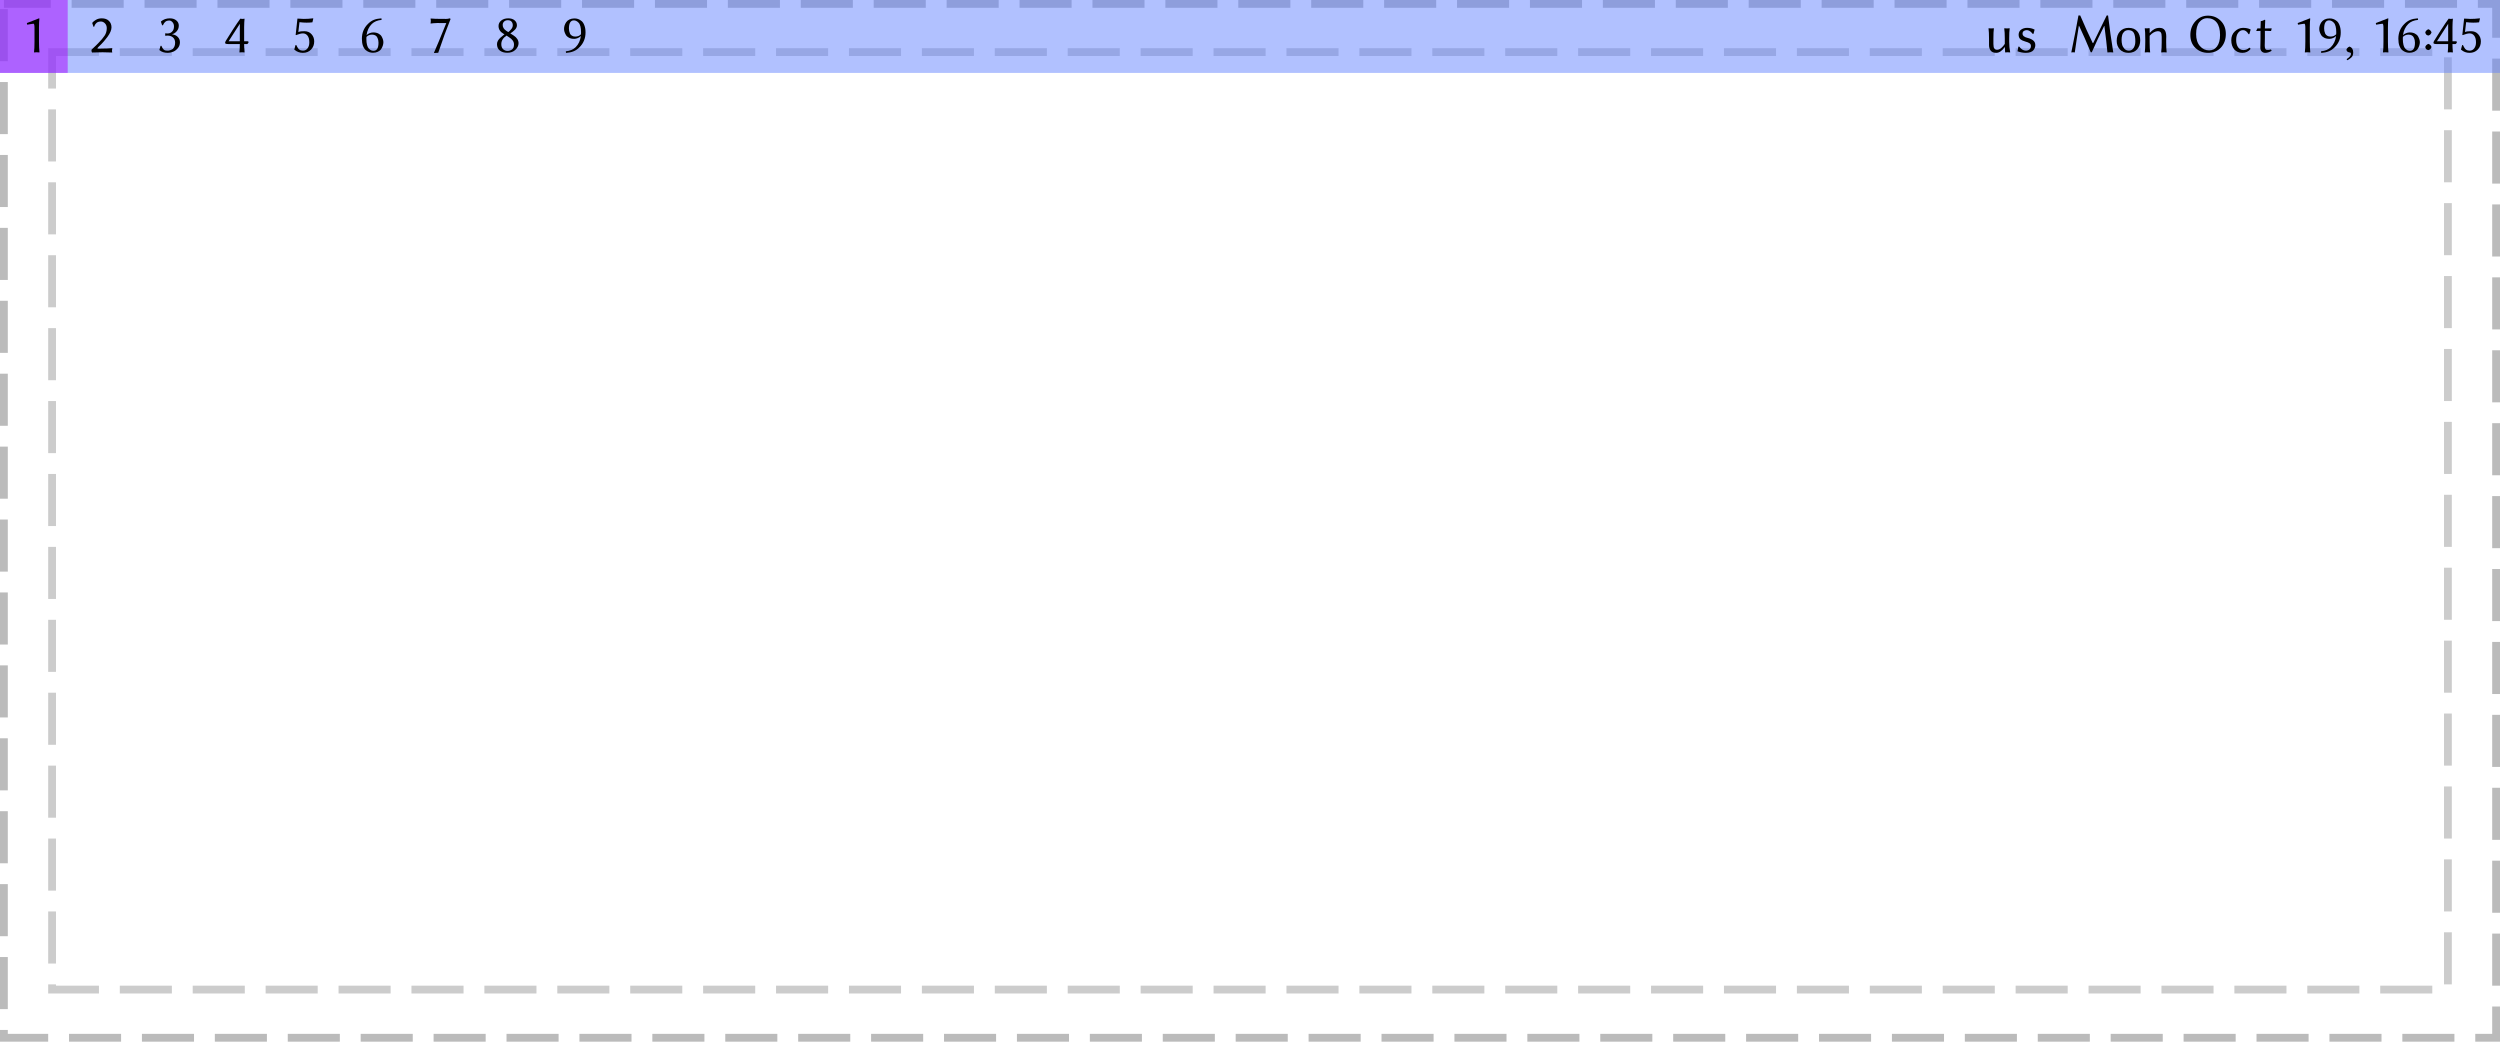
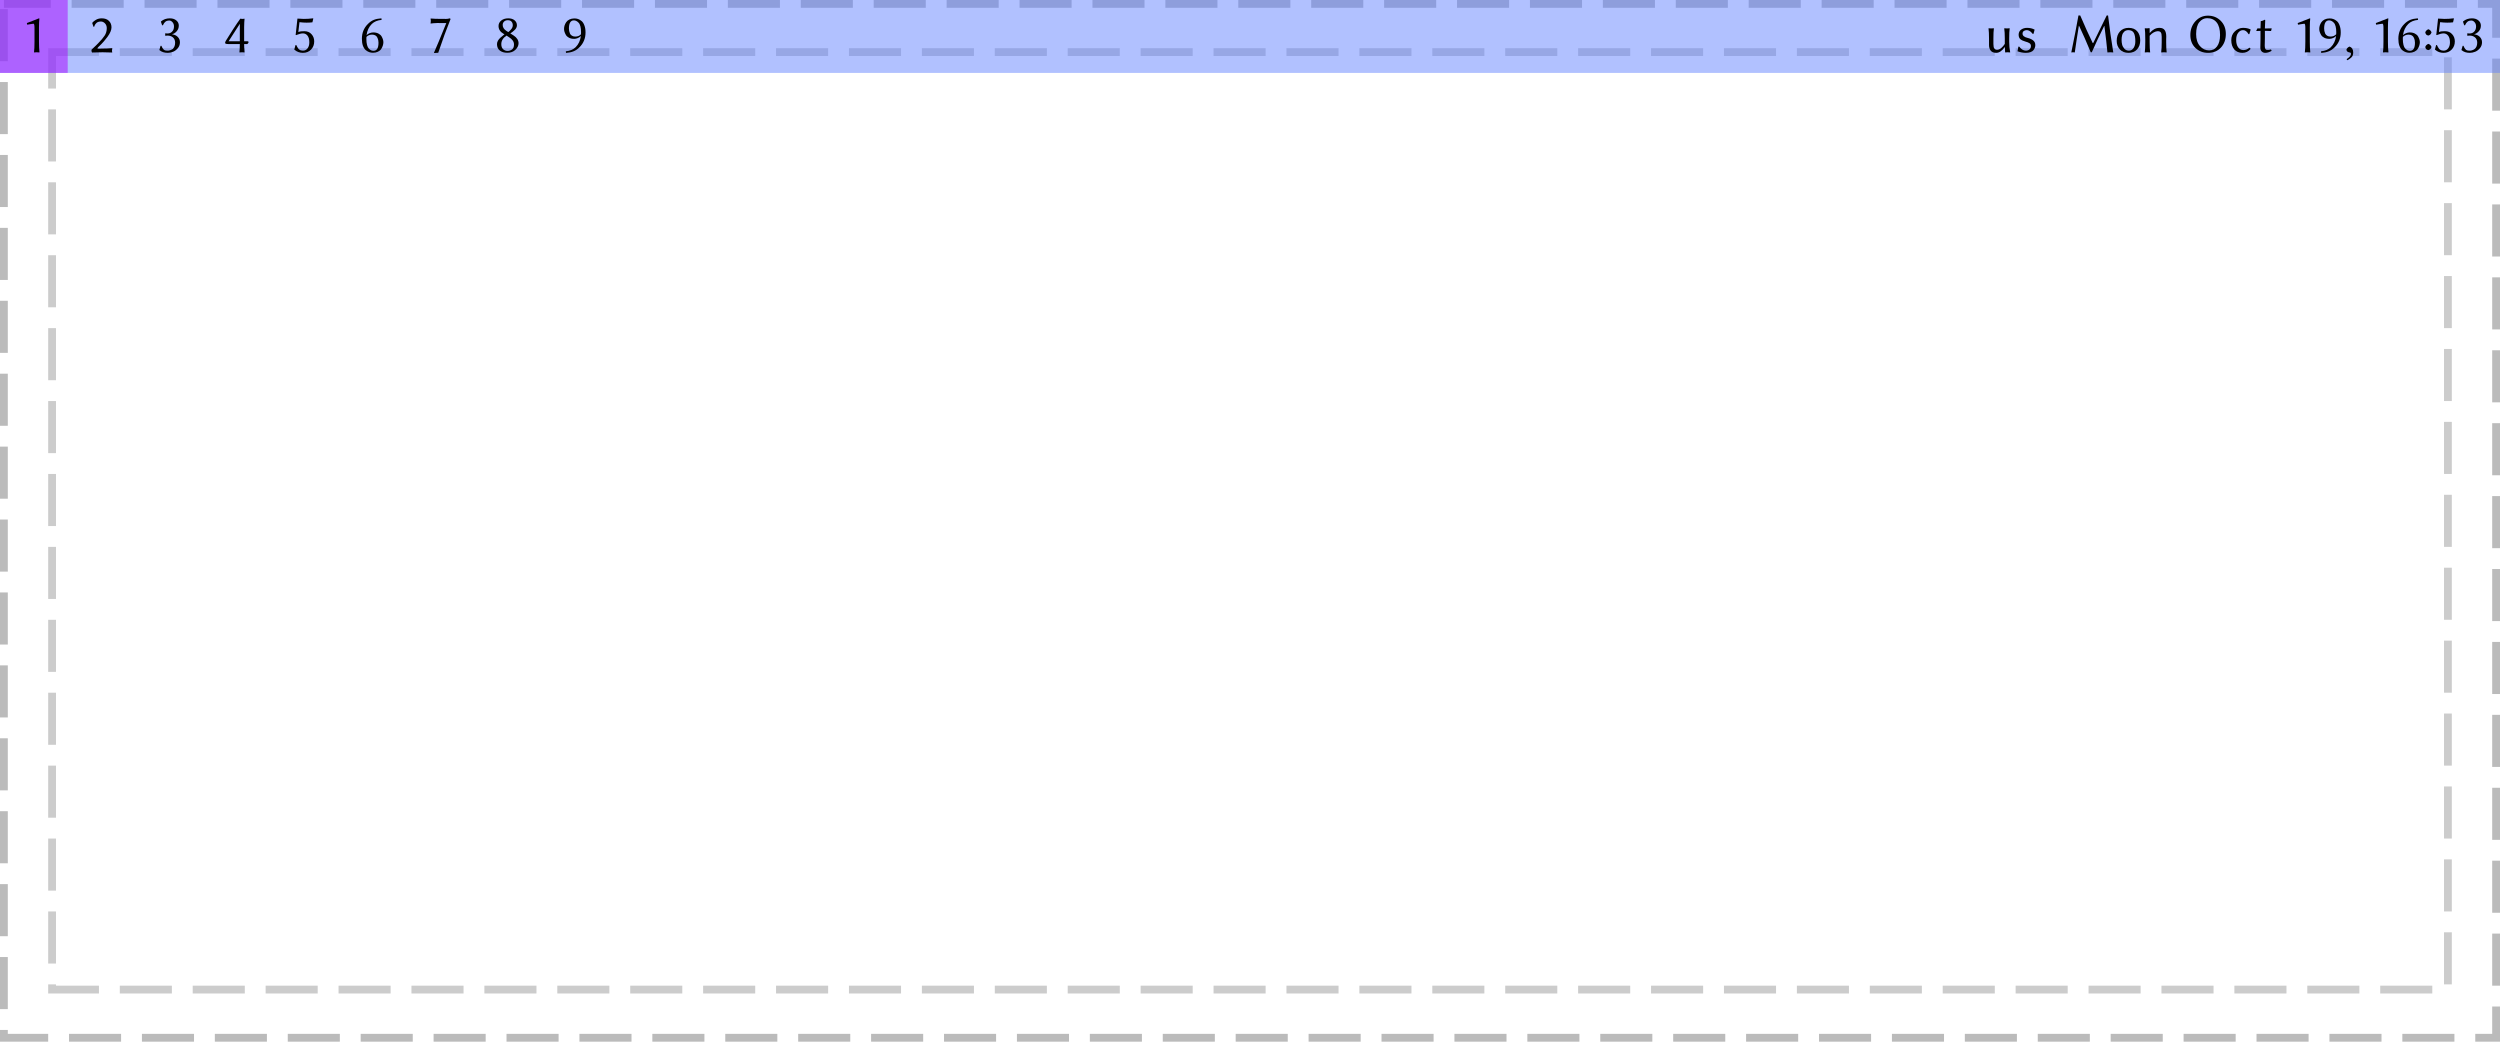
<svg xmlns="http://www.w3.org/2000/svg" xmlns:xlink="http://www.w3.org/1999/xlink" width="480pt" height="200pt" viewBox="0 0 480 200" version="1.1">
  <defs>
    <g>
      <symbol overflow="visible" id="glyph0-0">
        <path style="stroke:none;" d="M 0.531 -6.438 L 0.531 -1.016 L 2.344 -3.719 Z M 0.859 -0.531 L 4.484 -0.531 L 2.672 -3.25 Z M 2.984 -3.719 L 4.797 -1.016 L 4.797 -6.438 Z M 2.672 -4.203 L 4.484 -6.906 L 0.859 -6.906 Z M 0 0 L 0 -7.453 L 5.344 -7.453 L 5.344 0 Z M 0 0 " />
      </symbol>
      <symbol overflow="visible" id="glyph0-1">
        <path style="stroke:none;" d="M 3.484 -2.016 C 3.484 -1.223 3.516 -0.551 3.578 0 L 3.547 0.031 C 3.348 0.008 3.18 0 3.047 0 C 3.047 0 2.879 0.008 2.547 0.031 L 2.531 0 C 2.594 -0.457 2.625 -1.129 2.625 -2.016 L 2.625 -4.656 C 2.625 -5.207 2.562 -5.484 2.438 -5.484 C 2.352 -5.484 2.164 -5.457 1.875 -5.406 C 1.582 -5.352 1.363 -5.316 1.219 -5.297 L 1.156 -5.609 C 1.445 -5.703 1.852 -5.859 2.375 -6.078 C 2.906 -6.305 3.273 -6.453 3.484 -6.516 C 3.535 -6.516 3.562 -6.492 3.562 -6.453 C 3.508 -6.055 3.484 -5.477 3.484 -4.719 Z M 3.484 -2.016 " />
      </symbol>
      <symbol overflow="visible" id="glyph0-2">
        <path style="stroke:none;" d="M 2.375 -5.906 C 2.031 -5.906 1.754 -5.82 1.547 -5.656 C 1.484 -5.602 1.426 -5.539 1.375 -5.469 C 1.32 -5.406 1.285 -5.359 1.266 -5.328 C 1.242 -5.297 1.207 -5.223 1.156 -5.109 C 1.113 -4.992 1.086 -4.922 1.078 -4.891 L 0.938 -4.906 L 0.703 -5.641 C 0.867 -5.859 1.109 -6.055 1.422 -6.234 C 1.734 -6.422 2.109 -6.516 2.547 -6.516 C 3.129 -6.516 3.582 -6.352 3.906 -6.031 C 4.238 -5.719 4.406 -5.301 4.406 -4.781 C 4.406 -4.27 4.148 -3.664 3.641 -2.969 C 3.422 -2.664 3.195 -2.383 2.969 -2.125 C 2.75 -1.875 2.578 -1.688 2.453 -1.562 C 2.328 -1.438 2.145 -1.258 1.906 -1.031 C 1.781 -0.914 1.719 -0.82 1.719 -0.75 C 1.719 -0.727 1.723 -0.707 1.734 -0.688 C 1.93 -0.707 2.223 -0.719 2.609 -0.719 C 3.266 -0.719 3.914 -0.742 4.562 -0.797 C 4.531 -0.66 4.508 -0.492 4.5 -0.297 C 4.5 -0.211 4.516 -0.098 4.547 0.047 C 3.691 0.016 3.07 0 2.688 0 C 2.656 0 1.984 0.016 0.672 0.047 C 0.598 -0.066 0.562 -0.203 0.562 -0.359 C 0.562 -0.41 0.566 -0.457 0.578 -0.5 C 0.586 -0.508 0.707 -0.625 0.938 -0.844 C 1.176 -1.062 1.359 -1.234 1.484 -1.359 C 1.609 -1.484 1.781 -1.66 2 -1.891 C 2.227 -2.117 2.43 -2.344 2.609 -2.562 C 2.785 -2.781 2.945 -2.992 3.094 -3.203 C 3.363 -3.609 3.5 -4.086 3.5 -4.641 C 3.5 -5.004 3.383 -5.305 3.156 -5.547 C 2.926 -5.785 2.664 -5.906 2.375 -5.906 Z M 2.375 -5.906 " />
      </symbol>
      <symbol overflow="visible" id="glyph0-3">
        <path style="stroke:none;" d="M 2.234 -0.312 C 2.348 -0.312 2.473 -0.332 2.609 -0.375 C 2.754 -0.414 2.906 -0.484 3.062 -0.578 C 3.227 -0.68 3.363 -0.844 3.469 -1.062 C 3.57 -1.281 3.625 -1.535 3.625 -1.828 C 3.625 -2.273 3.484 -2.617 3.203 -2.859 C 2.93 -3.086 2.586 -3.203 2.172 -3.203 C 1.953 -3.203 1.801 -3.191 1.719 -3.172 L 1.719 -3.641 C 1.863 -3.617 1.992 -3.609 2.109 -3.609 C 2.492 -3.609 2.789 -3.711 3 -3.922 C 3.27 -4.172 3.406 -4.516 3.406 -4.953 C 3.406 -5.285 3.312 -5.555 3.125 -5.766 C 2.938 -5.984 2.734 -6.094 2.516 -6.094 C 2.203 -6.094 1.953 -6.02 1.766 -5.875 C 1.578 -5.727 1.414 -5.5 1.281 -5.188 L 1.125 -5.188 L 0.891 -5.875 L 0.922 -5.922 C 1.379 -6.316 1.941 -6.516 2.609 -6.516 C 3.129 -6.516 3.547 -6.379 3.859 -6.109 C 4.172 -5.848 4.328 -5.52 4.328 -5.125 C 4.328 -4.707 4.195 -4.348 3.938 -4.047 C 3.676 -3.742 3.391 -3.555 3.078 -3.484 L 3.078 -3.438 C 3.492 -3.395 3.844 -3.234 4.125 -2.953 C 4.406 -2.672 4.547 -2.328 4.547 -1.922 C 4.547 -1.484 4.41 -1.102 4.141 -0.781 C 3.867 -0.457 3.562 -0.227 3.219 -0.094 C 2.875 0.039 2.535 0.109 2.203 0.109 C 1.555 0.109 1.031 -0.062 0.625 -0.406 L 0.594 -0.438 L 0.828 -1.234 L 0.984 -1.25 C 1.078 -1.039 1.145 -0.898 1.188 -0.828 C 1.227 -0.754 1.297 -0.664 1.391 -0.562 C 1.484 -0.457 1.594 -0.391 1.719 -0.359 C 1.852 -0.328 2.023 -0.312 2.234 -0.312 Z M 2.234 -0.312 " />
      </symbol>
      <symbol overflow="visible" id="glyph0-4">
        <path style="stroke:none;" d="M 3.047 -1.578 L 0.859 -1.578 C 0.43 -1.578 0.219 -1.648 0.219 -1.797 C 0.219 -1.91 0.266 -2.047 0.359 -2.203 C 0.641 -2.672 1.082 -3.375 1.688 -4.312 C 2.301 -5.258 2.773 -5.957 3.109 -6.406 L 3.141 -6.453 C 3.273 -6.422 3.398 -6.406 3.516 -6.406 C 3.566 -6.406 3.641 -6.41 3.734 -6.422 C 3.828 -6.441 3.891 -6.453 3.922 -6.453 C 3.941 -6.453 3.953 -6.438 3.953 -6.406 C 3.91 -6.008 3.883 -5.484 3.875 -4.828 L 3.875 -2.109 L 4.562 -2.109 C 4.676 -2.109 4.727 -2.051 4.719 -1.938 C 4.719 -1.875 4.68 -1.797 4.609 -1.703 C 4.547 -1.617 4.484 -1.578 4.422 -1.578 L 3.875 -1.578 C 3.875 -1.141 3.898 -0.613 3.953 0 C 3.953 0.02 3.941 0.031 3.922 0.031 C 3.898 0.031 3.836 0.023 3.734 0.016 C 3.629 0.004 3.547 0 3.484 0 L 2.969 0.031 L 2.969 0 C 3.02 -0.477 3.047 -1.004 3.047 -1.578 Z M 3.047 -5.469 L 0.891 -2.109 L 3.047 -2.109 Z M 3.047 -5.469 " />
      </symbol>
      <symbol overflow="visible" id="glyph0-5">
        <path style="stroke:none;" d="M 2.156 0.109 C 1.539 0.109 1.004 -0.086 0.547 -0.484 L 0.5 -0.516 L 0.734 -1.375 L 0.891 -1.391 C 0.91 -1.348 0.945 -1.27 1 -1.156 C 1.062 -1.039 1.102 -0.969 1.125 -0.938 C 1.145 -0.906 1.18 -0.848 1.234 -0.766 C 1.297 -0.691 1.336 -0.641 1.359 -0.609 C 1.391 -0.586 1.438 -0.551 1.5 -0.5 C 1.562 -0.445 1.625 -0.41 1.688 -0.391 C 1.75 -0.379 1.82 -0.363 1.906 -0.344 C 1.988 -0.32 2.078 -0.312 2.172 -0.312 C 2.535 -0.312 2.828 -0.457 3.047 -0.75 C 3.273 -1.039 3.391 -1.426 3.391 -1.906 C 3.391 -2.469 3.273 -2.895 3.047 -3.188 C 2.816 -3.477 2.523 -3.625 2.172 -3.625 C 1.836 -3.625 1.395 -3.516 0.844 -3.297 L 0.766 -3.328 L 1.109 -6.469 C 1.586 -6.426 1.992 -6.406 2.328 -6.406 C 2.91 -6.406 3.492 -6.441 4.078 -6.516 L 4.156 -6.484 L 3.984 -5.75 C 3.629 -5.707 3.254 -5.688 2.859 -5.688 C 2.43 -5.688 1.977 -5.719 1.5 -5.781 L 1.281 -3.891 C 1.57 -4.004 1.957 -4.055 2.438 -4.047 C 3.02 -4.047 3.477 -3.852 3.812 -3.469 C 4.156 -3.094 4.328 -2.633 4.328 -2.094 C 4.328 -1.457 4.125 -0.93 3.719 -0.516 C 3.312 -0.098 2.789 0.109 2.156 0.109 Z M 2.156 0.109 " />
      </symbol>
      <symbol overflow="visible" id="glyph0-6">
        <path style="stroke:none;" d="M 1.359 -2.953 C 1.348 -2.879 1.344 -2.75 1.344 -2.562 C 1.344 -2.113 1.383 -1.727 1.469 -1.406 C 1.551 -1.094 1.664 -0.859 1.812 -0.703 C 1.969 -0.555 2.113 -0.445 2.25 -0.375 C 2.395 -0.312 2.551 -0.281 2.719 -0.281 C 3.352 -0.281 3.672 -0.801 3.672 -1.844 C 3.672 -2 3.656 -2.156 3.625 -2.312 C 3.594 -2.469 3.535 -2.633 3.453 -2.812 C 3.379 -2.988 3.254 -3.129 3.078 -3.234 C 2.898 -3.336 2.688 -3.391 2.438 -3.391 C 2 -3.391 1.641 -3.242 1.359 -2.953 Z M 4.266 -6.219 C 3.473 -6.145 2.848 -5.883 2.391 -5.438 C 1.828 -4.883 1.488 -4.16 1.375 -3.266 C 1.5 -3.422 1.688 -3.551 1.938 -3.656 C 2.195 -3.758 2.438 -3.812 2.656 -3.812 C 3.051 -3.812 3.383 -3.738 3.656 -3.594 C 3.938 -3.445 4.141 -3.266 4.266 -3.047 C 4.391 -2.828 4.477 -2.625 4.531 -2.438 C 4.582 -2.258 4.609 -2.086 4.609 -1.922 C 4.609 -1.711 4.57 -1.5 4.5 -1.281 C 4.438 -1.062 4.332 -0.844 4.188 -0.625 C 4.051 -0.414 3.844 -0.242 3.562 -0.109 C 3.289 0.023 2.973 0.094 2.609 0.094 C 2.367 0.094 2.141 0.055 1.922 -0.016 C 1.703 -0.086 1.477 -0.211 1.25 -0.391 C 1.02 -0.578 0.832 -0.859 0.688 -1.234 C 0.551 -1.609 0.484 -2.062 0.484 -2.594 C 0.484 -3.719 0.863 -4.66 1.625 -5.422 C 1.977 -5.785 2.359 -6.051 2.766 -6.219 C 3.18 -6.383 3.672 -6.484 4.234 -6.516 Z M 4.266 -6.219 " />
      </symbol>
      <symbol overflow="visible" id="glyph0-7">
        <path style="stroke:none;" d="M 3.688 -5.609 C 2.395 -5.648 1.391 -5.617 0.672 -5.516 C 0.703 -5.785 0.719 -5.957 0.719 -6.031 C 0.719 -6.062 0.703 -6.211 0.672 -6.484 C 1.023 -6.43 2.02 -6.406 3.656 -6.406 C 3.895 -6.406 4.125 -6.441 4.344 -6.516 L 4.516 -6.406 C 3.754 -4.52 2.961 -2.352 2.141 0.094 L 1.359 0.141 L 1.328 0.078 C 1.773 -0.922 2.562 -2.816 3.688 -5.609 Z M 3.688 -5.609 " />
      </symbol>
      <symbol overflow="visible" id="glyph0-8">
        <path style="stroke:none;" d="M 2.5 -6.156 C 2.195 -6.156 1.957 -6.066 1.781 -5.891 C 1.602 -5.723 1.516 -5.504 1.516 -5.234 C 1.516 -4.785 1.766 -4.398 2.266 -4.078 L 2.594 -3.875 C 2.801 -4.031 2.992 -4.223 3.172 -4.453 C 3.359 -4.68 3.453 -4.926 3.453 -5.188 C 3.453 -5.469 3.375 -5.695 3.219 -5.875 C 3.07 -6.062 2.832 -6.156 2.5 -6.156 Z M 4.25 -5.172 C 4.25 -5.004 4.207 -4.844 4.125 -4.688 C 4.051 -4.531 3.938 -4.383 3.781 -4.25 C 3.633 -4.113 3.504 -4 3.391 -3.906 C 3.285 -3.82 3.148 -3.727 2.984 -3.625 L 3.641 -3.203 C 4.254 -2.797 4.562 -2.305 4.562 -1.734 C 4.562 -1.285 4.363 -0.867 3.969 -0.484 C 3.582 -0.098 3.062 0.094 2.406 0.094 C 1.82 0.094 1.344 -0.047 0.969 -0.328 C 0.602 -0.617 0.422 -1.031 0.422 -1.562 C 0.422 -2 0.656 -2.426 1.125 -2.844 C 1.352 -3.039 1.598 -3.242 1.859 -3.453 L 1.656 -3.562 C 1.031 -3.926 0.719 -4.422 0.719 -5.047 C 0.719 -5.461 0.891 -5.812 1.234 -6.094 C 1.586 -6.375 2.035 -6.516 2.578 -6.516 C 3.098 -6.516 3.504 -6.391 3.797 -6.141 C 4.098 -5.891 4.25 -5.566 4.25 -5.172 Z M 2.438 -0.25 C 2.75 -0.25 3.035 -0.344 3.297 -0.531 C 3.555 -0.719 3.688 -1.039 3.688 -1.5 C 3.688 -2.039 3.367 -2.504 2.734 -2.891 L 2.25 -3.203 C 1.582 -2.754 1.25 -2.207 1.25 -1.562 C 1.25 -1.125 1.367 -0.797 1.609 -0.578 C 1.859 -0.359 2.133 -0.25 2.438 -0.25 Z M 2.438 -0.25 " />
      </symbol>
      <symbol overflow="visible" id="glyph0-9">
        <path style="stroke:none;" d="M 3.547 -3.453 C 3.555 -3.516 3.562 -3.645 3.562 -3.844 C 3.562 -4.289 3.52 -4.672 3.438 -4.984 C 3.352 -5.305 3.234 -5.539 3.078 -5.688 C 2.93 -5.844 2.785 -5.953 2.641 -6.016 C 2.504 -6.086 2.352 -6.125 2.188 -6.125 C 1.551 -6.125 1.234 -5.598 1.234 -4.547 C 1.234 -4.391 1.25 -4.234 1.281 -4.078 C 1.312 -3.922 1.363 -3.754 1.438 -3.578 C 1.52 -3.41 1.648 -3.273 1.828 -3.172 C 2.004 -3.066 2.219 -3.016 2.469 -3.016 C 2.906 -3.016 3.266 -3.16 3.547 -3.453 Z M 0.641 -0.188 C 1.43 -0.258 2.055 -0.52 2.516 -0.969 C 3.078 -1.52 3.414 -2.242 3.531 -3.141 C 3.406 -2.984 3.211 -2.848 2.953 -2.734 C 2.703 -2.629 2.469 -2.578 2.25 -2.578 C 1.852 -2.578 1.516 -2.648 1.234 -2.797 C 0.961 -2.941 0.766 -3.125 0.641 -3.344 C 0.516 -3.57 0.426 -3.773 0.375 -3.953 C 0.32 -4.141 0.297 -4.316 0.297 -4.484 C 0.297 -4.691 0.328 -4.906 0.391 -5.125 C 0.461 -5.344 0.566 -5.555 0.703 -5.766 C 0.848 -5.984 1.055 -6.16 1.328 -6.297 C 1.609 -6.43 1.93 -6.5 2.297 -6.5 C 2.535 -6.5 2.766 -6.461 2.984 -6.391 C 3.203 -6.316 3.426 -6.188 3.656 -6 C 3.883 -5.82 4.066 -5.539 4.203 -5.156 C 4.348 -4.781 4.422 -4.332 4.422 -3.812 C 4.422 -2.688 4.039 -1.742 3.281 -0.984 C 2.926 -0.617 2.539 -0.352 2.125 -0.188 C 1.719 -0.02 1.234 0.082 0.672 0.125 Z M 0.641 -0.188 " />
      </symbol>
      <symbol overflow="visible" id="glyph0-10">
        <path style="stroke:none;" d="" />
      </symbol>
      <symbol overflow="visible" id="glyph0-11">
        <path style="stroke:none;" d="M 3.891 -0.984 C 3.691 -0.672 3.445 -0.41 3.156 -0.203 C 2.875 0.004 2.582 0.109 2.281 0.109 C 1.789 0.109 1.438 -0.031 1.219 -0.312 C 1 -0.602 0.891 -0.957 0.891 -1.375 L 0.891 -2.656 C 0.891 -3.477 0.859 -4.117 0.797 -4.578 L 0.812 -4.609 C 0.938 -4.586 1.102 -4.578 1.312 -4.578 C 1.52 -4.578 1.688 -4.586 1.812 -4.609 L 1.828 -4.578 C 1.766 -4.148 1.734 -3.508 1.734 -2.656 L 1.734 -1.594 C 1.734 -1.145 1.797 -0.848 1.922 -0.703 C 2.047 -0.555 2.223 -0.484 2.453 -0.484 C 2.703 -0.484 2.961 -0.594 3.234 -0.812 C 3.504 -1.039 3.734 -1.305 3.922 -1.609 L 3.922 -2.656 C 3.922 -3.469 3.883 -4.109 3.812 -4.578 L 3.844 -4.609 C 3.969 -4.586 4.133 -4.578 4.344 -4.578 C 4.551 -4.578 4.719 -4.586 4.844 -4.609 L 4.859 -4.578 C 4.797 -4.148 4.766 -3.508 4.766 -2.656 L 4.766 -2.047 C 4.766 -1.328 4.828 -0.645 4.953 0 L 4.922 0.031 C 4.785 0.008 4.629 0 4.453 0 C 4.336 0 4.195 0.008 4.031 0.031 C 4 0.031 3.984 0.02 3.984 0 L 3.938 -0.953 Z M 3.891 -0.984 " />
      </symbol>
      <symbol overflow="visible" id="glyph0-12">
        <path style="stroke:none;" d="M 0.531 -1.078 L 0.688 -1.094 C 1.062 -0.582 1.484 -0.32 1.953 -0.312 C 2.242 -0.312 2.477 -0.391 2.656 -0.547 C 2.844 -0.711 2.938 -0.93 2.938 -1.203 C 2.938 -1.441 2.848 -1.617 2.672 -1.734 C 2.492 -1.859 2.223 -1.969 1.859 -2.062 C 1.453 -2.176 1.133 -2.328 0.906 -2.516 C 0.688 -2.711 0.578 -3 0.578 -3.375 C 0.578 -3.789 0.734 -4.113 1.047 -4.344 C 1.367 -4.57 1.75 -4.688 2.188 -4.688 C 2.738 -4.688 3.219 -4.578 3.625 -4.359 L 3.641 -4.328 L 3.438 -3.547 L 3.281 -3.531 C 3.145 -3.688 3.047 -3.797 2.984 -3.859 C 2.922 -3.93 2.805 -4.016 2.641 -4.109 C 2.484 -4.203 2.316 -4.25 2.141 -4.25 C 1.91 -4.25 1.719 -4.191 1.562 -4.078 C 1.406 -3.961 1.328 -3.797 1.328 -3.578 C 1.328 -3.18 1.66 -2.906 2.328 -2.75 C 2.766 -2.645 3.113 -2.484 3.375 -2.266 C 3.645 -2.055 3.781 -1.754 3.781 -1.359 C 3.781 -1.191 3.75 -1.031 3.688 -0.875 C 3.633 -0.719 3.547 -0.562 3.422 -0.406 C 3.305 -0.25 3.117 -0.125 2.859 -0.031 C 2.609 0.062 2.312 0.109 1.969 0.109 C 1.438 0.109 0.898 0.008 0.359 -0.188 Z M 0.531 -1.078 " />
      </symbol>
      <symbol overflow="visible" id="glyph0-13">
        <path style="stroke:none;" d="M 2.062 -7.062 L 2.406 -7.062 C 3.258 -5.07 4.055 -3.312 4.797 -1.781 L 4.891 -1.766 L 7.484 -7.062 L 7.75 -7.062 C 8.031 -4.664 8.363 -2.301 8.75 0.031 C 8.645 0.008 8.445 0 8.156 0 C 7.914 0 7.738 0.008 7.625 0.031 C 7.508 -1.281 7.316 -2.973 7.047 -5.047 L 7 -5.047 C 6.188 -3.441 5.395 -1.758 4.625 0 L 4.422 0 C 3.648 -1.875 2.906 -3.566 2.188 -5.078 L 2.141 -5.078 C 1.816 -3.109 1.555 -1.406 1.359 0.031 C 1.273 0.008 1.164 0 1.031 0 C 0.875 0 0.758 0.008 0.688 0.031 C 1.258 -2.738 1.719 -5.102 2.062 -7.062 Z M 2.062 -7.062 " />
      </symbol>
      <symbol overflow="visible" id="glyph0-14">
        <path style="stroke:none;" d="M 0.406 -2.188 C 0.406 -2.938 0.613 -3.539 1.031 -4 C 1.445 -4.457 2.004 -4.688 2.703 -4.688 C 3.422 -4.688 3.969 -4.469 4.344 -4.031 C 4.727 -3.602 4.922 -3.02 4.922 -2.281 C 4.922 -1.57 4.719 -0.992 4.312 -0.547 C 3.914 -0.109 3.367 0.109 2.672 0.109 C 1.973 0.109 1.422 -0.109 1.016 -0.547 C 0.609 -0.984 0.406 -1.531 0.406 -2.188 Z M 2.641 -4.25 C 2.328 -4.25 2.066 -4.156 1.859 -3.969 C 1.66 -3.781 1.523 -3.551 1.453 -3.281 C 1.379 -3.008 1.344 -2.707 1.344 -2.375 C 1.344 -2.051 1.379 -1.742 1.453 -1.453 C 1.523 -1.172 1.672 -0.91 1.891 -0.672 C 2.117 -0.43 2.41 -0.312 2.766 -0.312 C 3.117 -0.312 3.41 -0.477 3.641 -0.812 C 3.867 -1.156 3.984 -1.582 3.984 -2.094 C 3.984 -2.812 3.891 -3.348 3.703 -3.703 C 3.516 -4.066 3.16 -4.25 2.641 -4.25 Z M 2.641 -4.25 " />
      </symbol>
      <symbol overflow="visible" id="glyph0-15">
        <path style="stroke:none;" d="M 4.906 -1.922 C 4.906 -1.109 4.938 -0.469 5 0 L 4.984 0.031 C 4.848 0.008 4.676 0 4.469 0 C 4.27 0 4.109 0.008 3.984 0.031 L 3.953 0 C 4.016 -0.477 4.047 -1.117 4.047 -1.922 L 4.047 -2.969 C 4.047 -3.383 3.988 -3.664 3.875 -3.812 C 3.77 -3.969 3.57 -4.047 3.281 -4.047 C 3.062 -4.047 2.812 -3.973 2.531 -3.828 C 2.25 -3.68 1.984 -3.461 1.734 -3.172 L 1.734 -1.922 C 1.734 -1.098 1.766 -0.457 1.828 0 L 1.812 0.031 C 1.688 0.008 1.52 0 1.312 0 C 1.102 0 0.938 0.008 0.812 0.031 L 0.797 0 C 0.859 -0.438 0.891 -1.078 0.891 -1.922 L 0.891 -2.5 C 0.891 -3.488 0.859 -4.18 0.797 -4.578 L 0.812 -4.609 C 1.125 -4.578 1.41 -4.586 1.672 -4.641 C 1.711 -4.641 1.734 -4.602 1.734 -4.531 L 1.734 -3.75 L 1.766 -3.719 C 2.305 -4.363 2.922 -4.688 3.609 -4.688 C 4.078 -4.688 4.41 -4.547 4.609 -4.266 C 4.816 -3.984 4.922 -3.562 4.922 -3 C 4.922 -2.883 4.914 -2.703 4.906 -2.453 C 4.906 -2.211 4.906 -2.035 4.906 -1.922 Z M 4.906 -1.922 " />
      </symbol>
      <symbol overflow="visible" id="glyph0-16">
        <path style="stroke:none;" d="M 3.781 -6.547 C 3.195 -6.547 2.695 -6.297 2.281 -5.797 C 1.863 -5.297 1.656 -4.523 1.656 -3.484 C 1.656 -2.516 1.898 -1.75 2.391 -1.188 C 2.879 -0.633 3.469 -0.359 4.156 -0.359 C 4.781 -0.359 5.285 -0.613 5.672 -1.125 C 6.055 -1.645 6.25 -2.375 6.25 -3.312 C 6.25 -4.383 6.031 -5.191 5.594 -5.734 C 5.164 -6.273 4.562 -6.547 3.781 -6.547 Z M 7.359 -3.516 C 7.359 -2.441 7.039 -1.566 6.406 -0.891 C 5.781 -0.223 4.957 0.109 3.938 0.109 C 2.988 0.109 2.188 -0.203 1.531 -0.828 C 0.875 -1.453 0.547 -2.281 0.547 -3.312 C 0.547 -4.352 0.867 -5.234 1.516 -5.953 C 2.172 -6.672 2.973 -7.031 3.922 -7.031 C 4.898 -7.031 5.719 -6.703 6.375 -6.047 C 7.031 -5.391 7.359 -4.547 7.359 -3.516 Z M 7.359 -3.516 " />
      </symbol>
      <symbol overflow="visible" id="glyph0-17">
        <path style="stroke:none;" d="M 2.672 -4.25 C 2.297 -4.25 1.977 -4.078 1.719 -3.734 C 1.469 -3.398 1.344 -2.945 1.344 -2.375 C 1.344 -1.77 1.473 -1.289 1.734 -0.938 C 1.992 -0.594 2.328 -0.422 2.734 -0.422 C 3.16 -0.422 3.539 -0.57 3.875 -0.875 L 3.922 -0.875 L 4.125 -0.656 C 3.719 -0.145 3.191 0.109 2.547 0.109 C 1.891 0.109 1.367 -0.109 0.984 -0.547 C 0.598 -0.992 0.406 -1.586 0.406 -2.328 C 0.406 -3.016 0.633 -3.578 1.094 -4.016 C 1.562 -4.461 2.086 -4.688 2.672 -4.688 C 3.234 -4.688 3.707 -4.586 4.094 -4.391 L 4.125 -4.359 L 3.875 -3.484 L 3.734 -3.469 C 3.43 -3.988 3.078 -4.25 2.672 -4.25 Z M 2.672 -4.25 " />
      </symbol>
      <symbol overflow="visible" id="glyph0-18">
        <path style="stroke:none;" d="M 1.016 -4.578 C 1.016 -4.992 1.031 -5.453 1.062 -5.953 L 1.078 -5.984 C 1.18 -5.992 1.27 -6.008 1.344 -6.031 C 1.426 -6.062 1.516 -6.098 1.609 -6.141 C 1.703 -6.191 1.773 -6.227 1.828 -6.25 C 1.891 -6.25 1.922 -6.211 1.922 -6.141 C 1.891 -5.68 1.867 -5.16 1.859 -4.578 L 2.375 -4.578 C 2.508 -4.578 2.754 -4.582 3.109 -4.594 L 3.172 -4.516 C 3.109 -4.379 3.066 -4.234 3.047 -4.078 C 2.898 -4.098 2.641 -4.109 2.266 -4.109 L 1.859 -4.109 L 1.859 -2.766 C 1.859 -2.516 1.852 -2.234 1.844 -1.922 C 1.832 -1.617 1.828 -1.426 1.828 -1.344 C 1.828 -0.789 1.945 -0.5 2.188 -0.469 C 2.457 -0.426 2.738 -0.453 3.031 -0.547 L 3.156 -0.281 C 2.738 -0.02 2.328 0.109 1.922 0.109 C 1.66 0.109 1.438 0.02 1.25 -0.156 C 1.07 -0.332 0.984 -0.586 0.984 -0.922 C 0.984 -0.992 0.988 -1.238 1 -1.656 C 1.008 -2.07 1.016 -2.398 1.016 -2.641 L 1.016 -4.109 C 0.68 -4.109 0.426 -4.098 0.25 -4.078 L 0.203 -4.156 C 0.305 -4.312 0.383 -4.457 0.438 -4.594 C 0.539 -4.582 0.734 -4.578 1.016 -4.578 Z M 1.016 -4.578 " />
      </symbol>
      <symbol overflow="visible" id="glyph0-19">
        <path style="stroke:none;" d="M 0.516 -0.469 L 0.516 -0.516 C 0.609 -0.773 0.801 -0.969 1.094 -1.094 L 1.125 -1.094 C 1.582 -0.926 1.812 -0.551 1.812 0.031 C 1.812 0.238 1.785 0.422 1.734 0.578 C 1.68 0.734 1.586 0.875 1.453 1 C 1.328 1.125 1.219 1.211 1.125 1.266 C 1.039 1.328 0.898 1.414 0.703 1.531 C 0.609 1.457 0.562 1.383 0.562 1.312 C 1.125 0.938 1.398 0.602 1.391 0.312 C 1.391 0.125 1.289 0.031 1.094 0.031 C 0.914 -0.008 0.785 -0.062 0.703 -0.125 C 0.617 -0.188 0.555 -0.301 0.516 -0.469 Z M 0.516 -0.469 " />
      </symbol>
      <symbol overflow="visible" id="glyph0-20">
        <path style="stroke:none;" d="M 0.656 -3.797 L 0.656 -3.844 C 0.75 -4.102 0.941 -4.297 1.234 -4.422 L 1.266 -4.422 C 1.555 -4.305 1.75 -4.113 1.844 -3.844 L 1.844 -3.797 C 1.738 -3.484 1.547 -3.289 1.266 -3.219 L 1.234 -3.219 C 1.055 -3.25 0.926 -3.305 0.844 -3.391 C 0.758 -3.484 0.695 -3.617 0.656 -3.797 Z M 0.656 -0.984 L 0.656 -1.031 C 0.75 -1.301 0.941 -1.492 1.234 -1.609 L 1.266 -1.609 C 1.555 -1.504 1.75 -1.312 1.844 -1.031 L 1.844 -0.984 C 1.738 -0.672 1.547 -0.484 1.266 -0.422 L 1.234 -0.422 C 1.055 -0.453 0.926 -0.508 0.844 -0.594 C 0.758 -0.676 0.695 -0.805 0.656 -0.984 Z M 0.656 -0.984 " />
      </symbol>
    </g>
  </defs>
  <g id="surface13">
    <path style="fill:none;stroke-width:1.5;stroke-linecap:butt;stroke-linejoin:miter;stroke:rgb(0%,0%,0%);stroke-opacity:0.267;stroke-dasharray:10,4;stroke-dashoffset:1;stroke-miterlimit:10;" d="M 0.75 0.75 L 479.25 0.75 L 479.25 199.25 L 0.75 199.25 Z M 0.75 0.75 " />
    <path style="fill:none;stroke-width:1.5;stroke-linecap:butt;stroke-linejoin:miter;stroke:rgb(0%,0%,0%);stroke-opacity:0.2;stroke-dasharray:10,4;stroke-dashoffset:1;stroke-miterlimit:10;" d="M 10 10 L 470 10 L 470 190 L 10 190 Z M 10 10 " />
    <path style=" stroke:none;fill-rule:nonzero;fill:rgb(38.039%,50.588%,100%);fill-opacity:0.49;" d="M 0 0 L 480 0 L 480 14 L 0 14 Z M 0 0 " />
    <path style=" stroke:none;fill-rule:nonzero;fill:rgb(66.667%,0%,100%);fill-opacity:0.49;" d="M 0 0 L 13 0 L 13 14 L 0 14 Z M 0 0 " />
    <g style="fill:rgb(0%,0%,0%);fill-opacity:1;">
      <use xlink:href="#glyph0-1" x="4" y="10.037" />
    </g>
    <g style="fill:rgb(0%,0%,0%);fill-opacity:1;">
      <use xlink:href="#glyph0-2" x="17" y="10.037" />
    </g>
    <g style="fill:rgb(0%,0%,0%);fill-opacity:1;">
      <use xlink:href="#glyph0-3" x="30" y="10.037" />
    </g>
    <g style="fill:rgb(0%,0%,0%);fill-opacity:1;">
      <use xlink:href="#glyph0-4" x="43" y="10.037" />
    </g>
    <g style="fill:rgb(0%,0%,0%);fill-opacity:1;">
      <use xlink:href="#glyph0-5" x="56" y="10.037" />
    </g>
    <g style="fill:rgb(0%,0%,0%);fill-opacity:1;">
      <use xlink:href="#glyph0-6" x="69" y="10.037" />
    </g>
    <g style="fill:rgb(0%,0%,0%);fill-opacity:1;">
      <use xlink:href="#glyph0-7" x="82" y="10.037" />
    </g>
    <g style="fill:rgb(0%,0%,0%);fill-opacity:1;">
      <use xlink:href="#glyph0-8" x="95" y="10.037" />
    </g>
    <g style="fill:rgb(0%,0%,0%);fill-opacity:1;">
      <use xlink:href="#glyph0-9" x="108" y="10.037" />
    </g>
    <g style="fill:rgb(0%,0%,0%);fill-opacity:1;">
      <use xlink:href="#glyph0-10" x="378" y="10.037" />
      <use xlink:href="#glyph0-11" x="381" y="10.037" />
      <use xlink:href="#glyph0-12" x="387" y="10.037" />
      <use xlink:href="#glyph0-10" x="391" y="10.037" />
    </g>
    <g style="fill:rgb(0%,0%,0%);fill-opacity:1;">
      <use xlink:href="#glyph0-10" x="394" y="10.037" />
      <use xlink:href="#glyph0-13" x="397" y="10.037" />
      <use xlink:href="#glyph0-14" x="406" y="10.037" />
      <use xlink:href="#glyph0-15" x="411" y="10.037" />
      <use xlink:href="#glyph0-10" x="417" y="10.037" />
      <use xlink:href="#glyph0-16" x="420" y="10.037" />
      <use xlink:href="#glyph0-17" x="428" y="10.037" />
      <use xlink:href="#glyph0-18" x="433" y="10.037" />
      <use xlink:href="#glyph0-10" x="437" y="10.037" />
      <use xlink:href="#glyph0-1" x="440" y="10.037" />
      <use xlink:href="#glyph0-9" x="445" y="10.037" />
      <use xlink:href="#glyph0-19" x="450" y="10.037" />
      <use xlink:href="#glyph0-10" x="452" y="10.037" />
      <use xlink:href="#glyph0-1" x="455" y="10.037" />
      <use xlink:href="#glyph0-6" x="460" y="10.037" />
      <use xlink:href="#glyph0-20" x="465" y="10.037" />
-       <use xlink:href="#glyph0-4" x="467" y="10.037" />
-       <use xlink:href="#glyph0-5" x="472" y="10.037" />
+       <use xlink:href="#glyph0-5" x="467" y="10.037" />
+       <use xlink:href="#glyph0-3" x="472" y="10.037" />
      <use xlink:href="#glyph0-10" x="477" y="10.037" />
    </g>
  </g>
</svg>
